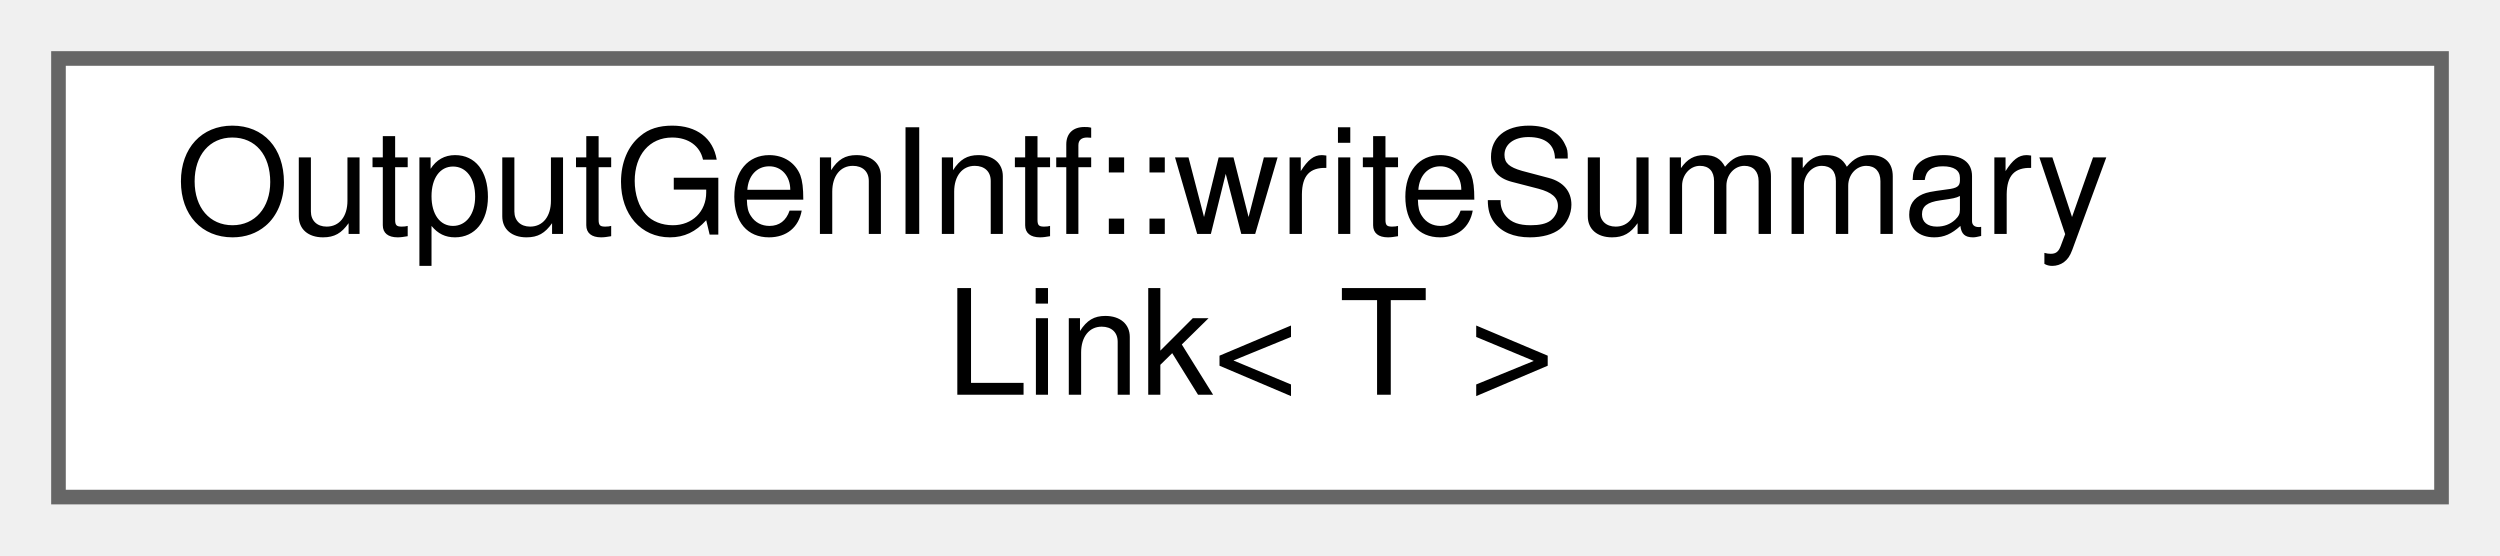
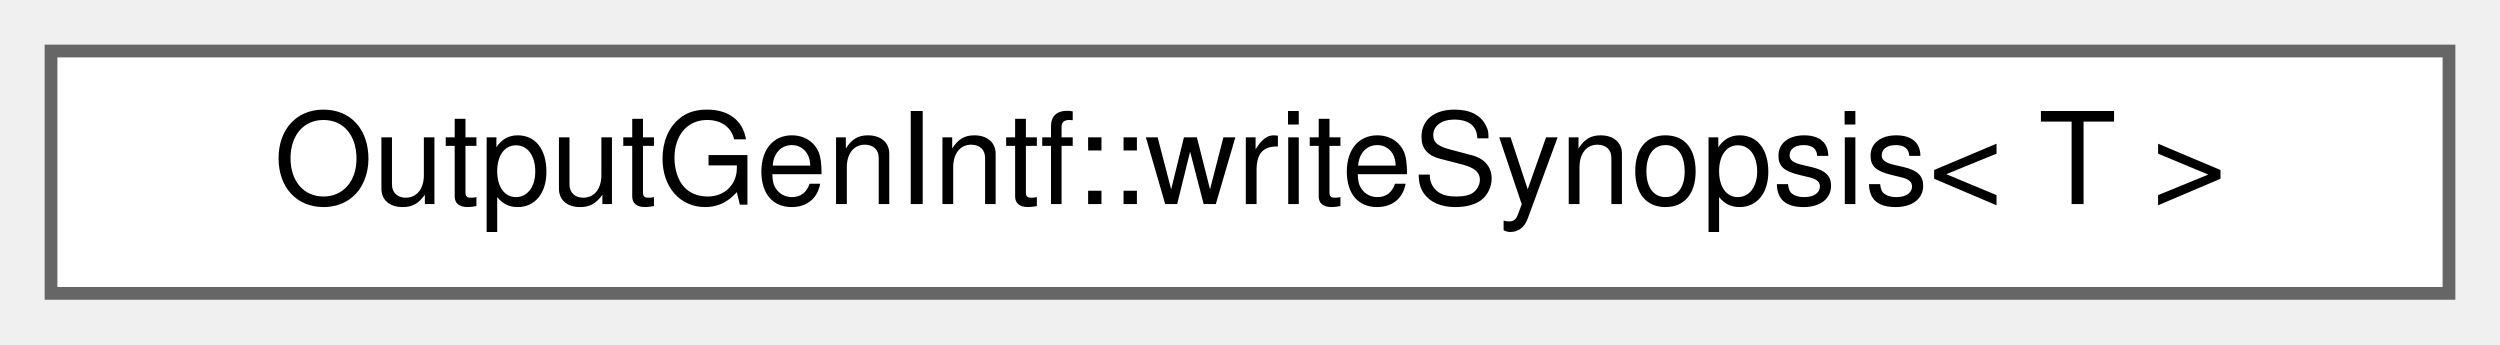
- <svg xmlns="http://www.w3.org/2000/svg" xmlns:xlink="http://www.w3.org/1999/xlink" width="171pt" height="38pt" viewBox="0.00 0.00 171.00 38.00">
-   <g id="graph0" class="graph" transform="scale(1 1) rotate(0) translate(4 34)">
+ <svg xmlns="http://www.w3.org/2000/svg" xmlns:xlink="http://www.w3.org/1999/xlink" width="196pt" height="27pt" viewBox="0.00 0.00 196.00 27.00">
+   <g id="graph0" class="graph" transform="scale(1 1) rotate(0) translate(4 23)">
    <g id="Node000000" class="node">
      <g id="a_Node000000">
-         <a xlink:href="dd/d99/struct_output_gen_intf_1_1write_summary_link.html" target="_top" xlink:title=" ">
-           <polygon fill="white" stroke="#666666" points="163,-30 0,-30 0,0 163,0 163,-30" />
-           <text text-anchor="start" x="8" y="-18" font-family="Helvetica,sans-Serif" font-size="10.00">OutputGenIntf::writeSummary</text>
-           <text text-anchor="middle" x="81.5" y="-7" font-family="Helvetica,sans-Serif" font-size="10.00">Link&lt; T &gt;</text>
+         <a xlink:href="dd/dd5/struct_output_gen_intf_1_1write_synopsis.html" target="_top" xlink:title=" ">
+           <polygon fill="white" stroke="#666666" points="188,-19 0,-19 0,0 188,0 188,-19" />
+           <text text-anchor="middle" x="94" y="-7" font-family="Helvetica,sans-Serif" font-size="10.00">OutputGenIntf::writeSynopsis&lt; T &gt;</text>
        </a>
      </g>
    </g>
  </g>
</svg>
